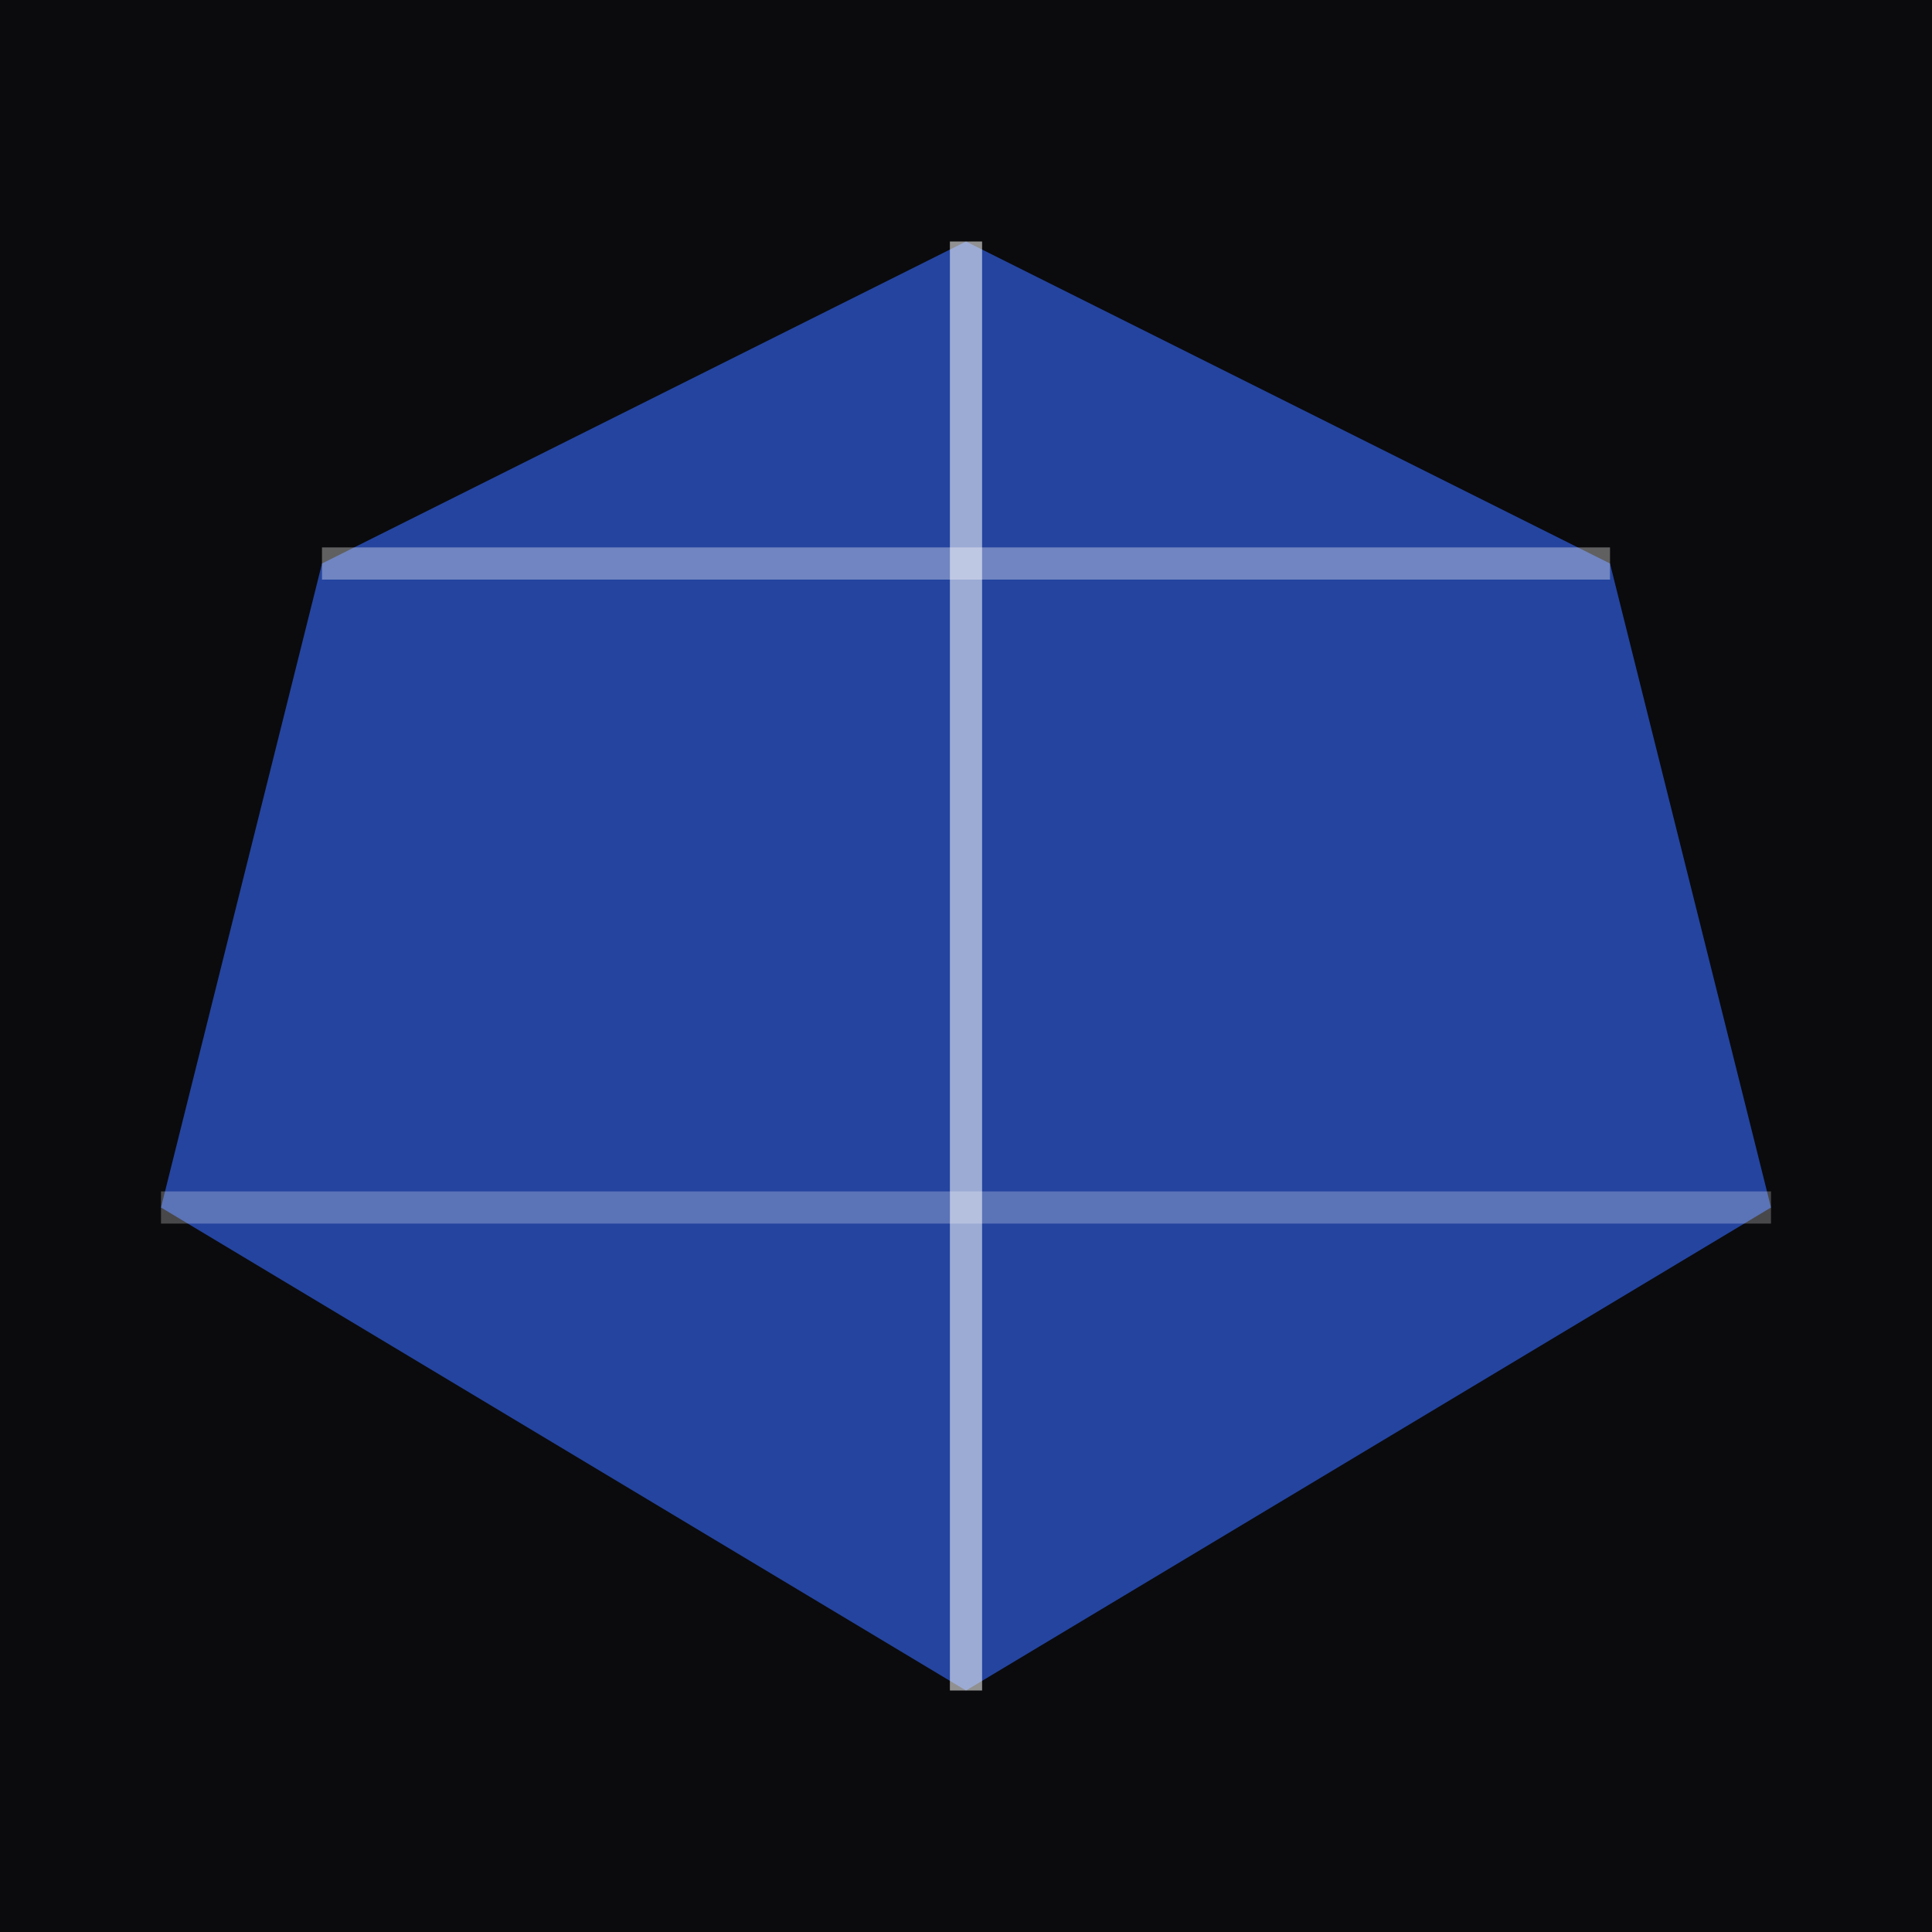
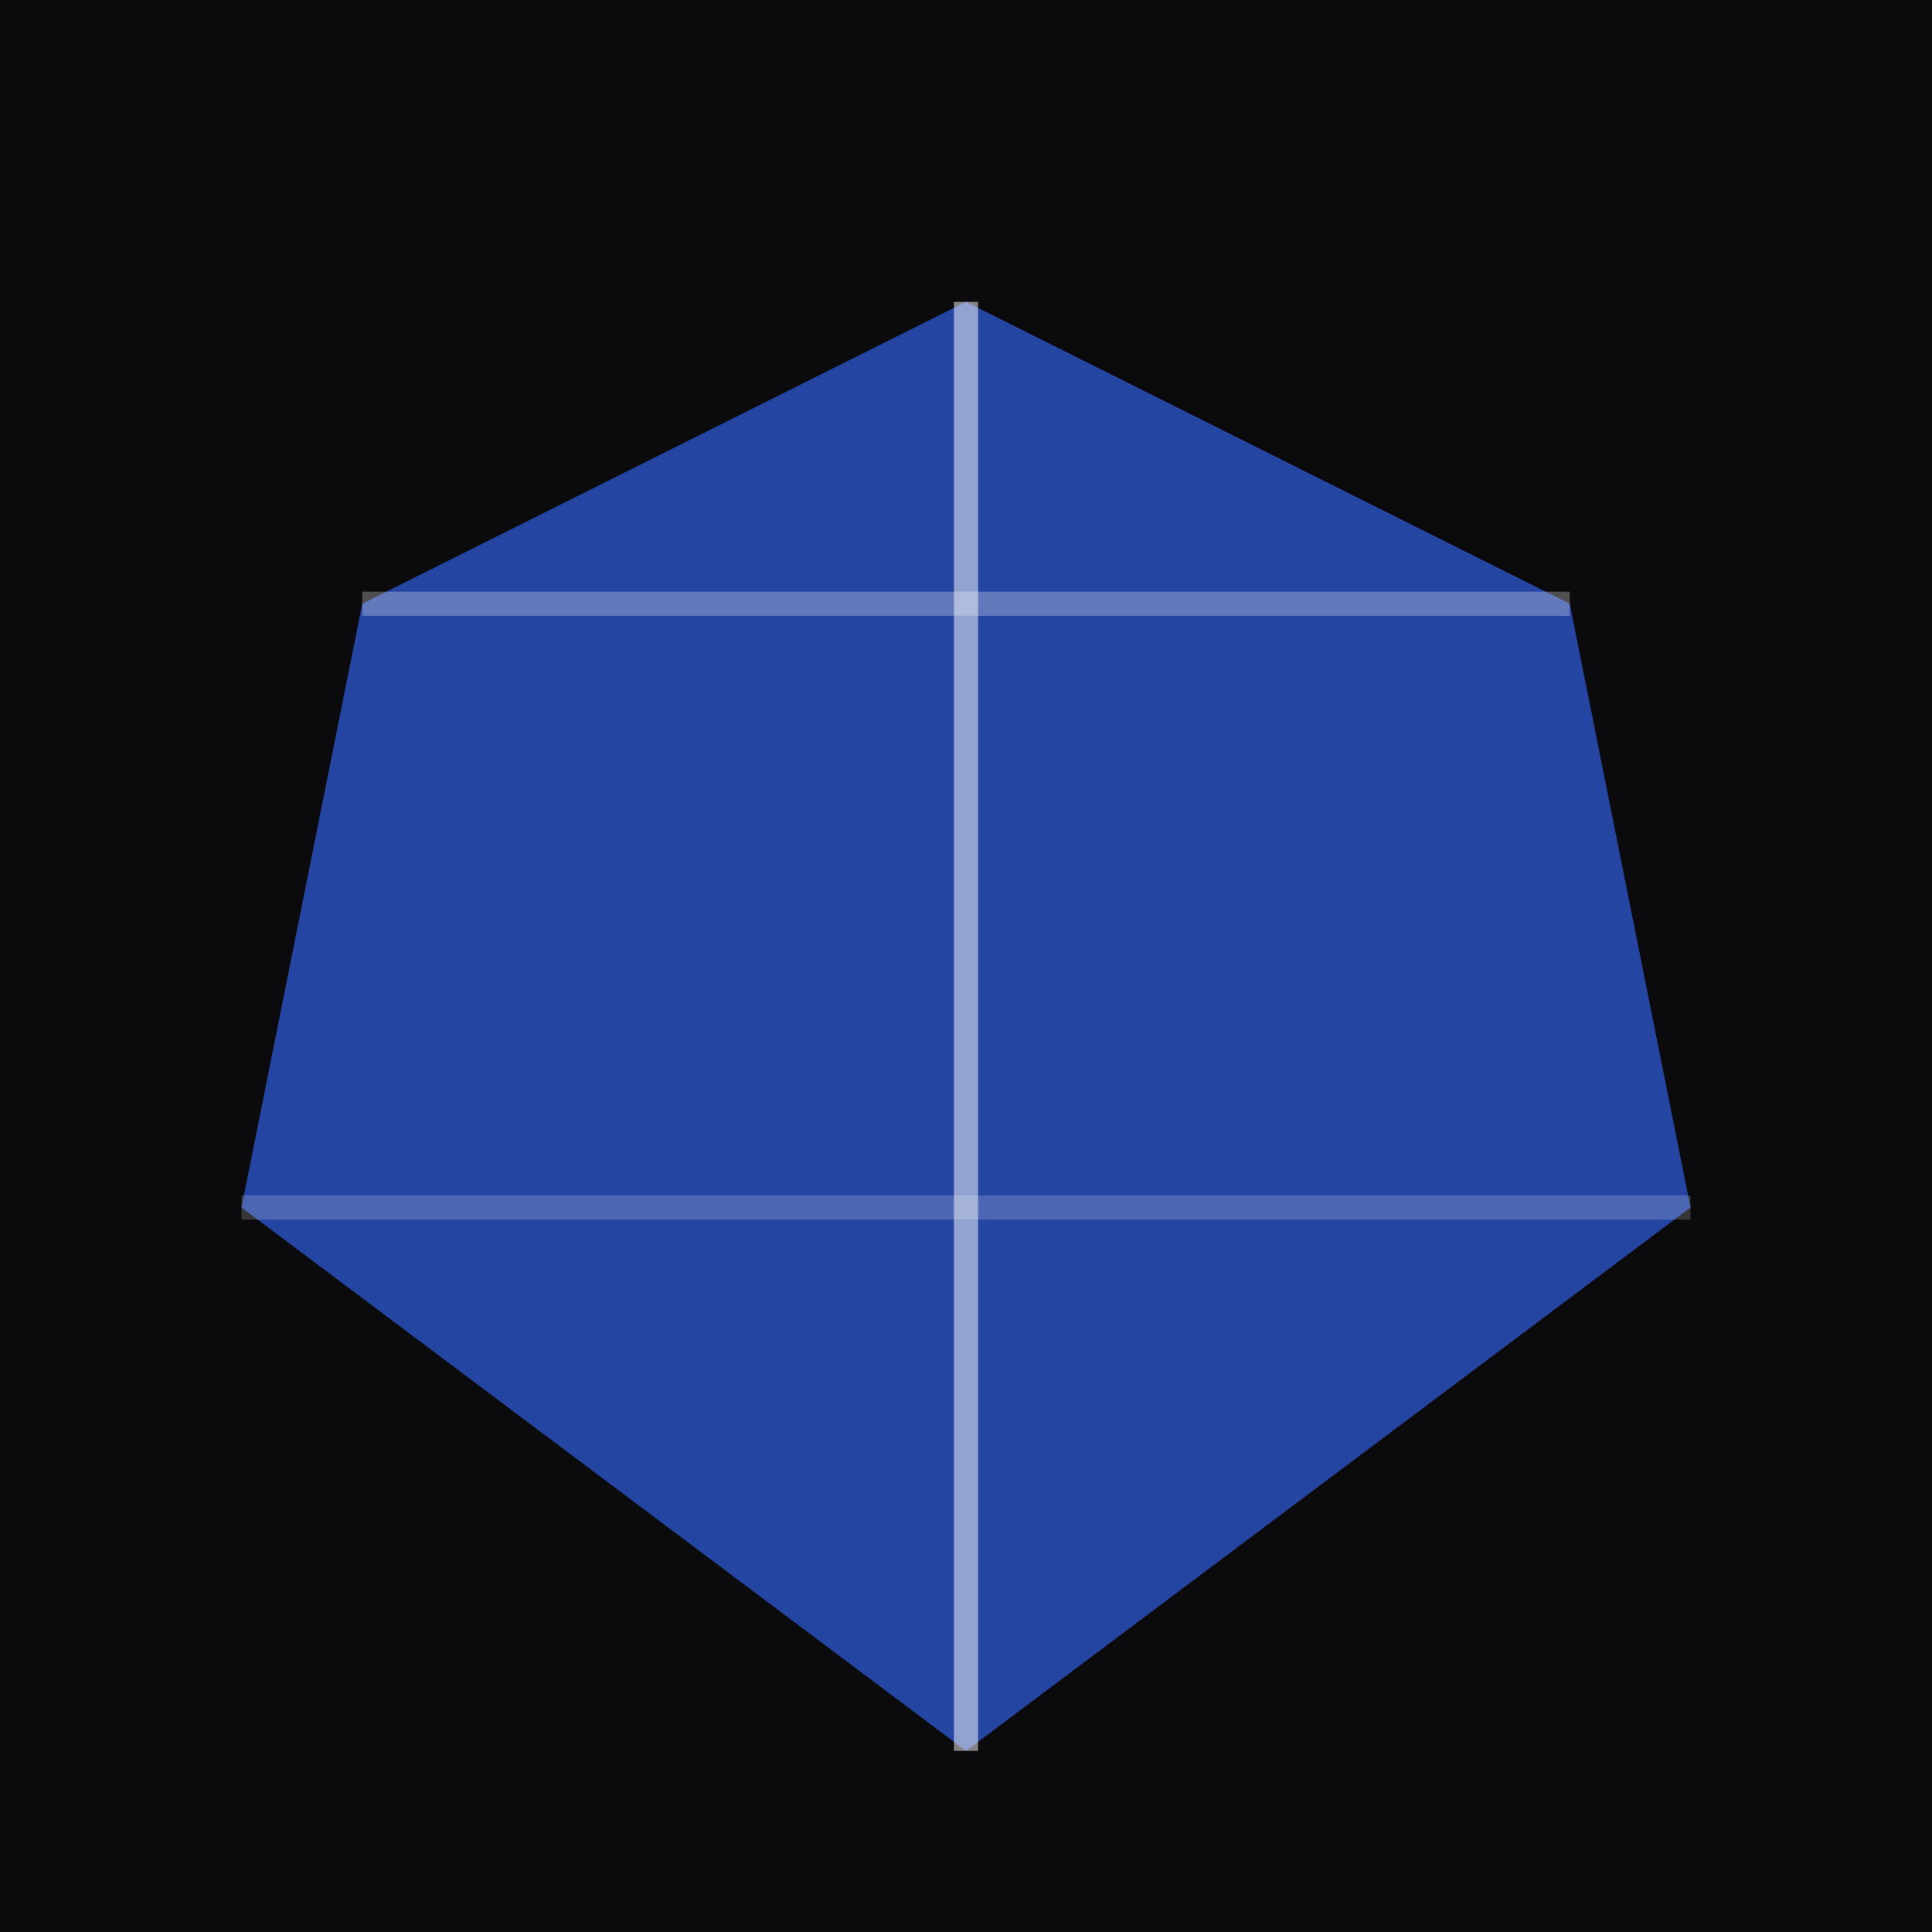
- <svg xmlns="http://www.w3.org/2000/svg" viewBox="0 0 120 120" role="img" aria-label="Gemstone">
-   <rect width="120" height="120" fill="#0b0b0d" />
-   <g transform="translate(10,15)">
-     <polygon points="50,0 90,20 100,60 50,90 0,60 10,20" fill="#274aaf" opacity="0.9" />
-     <polyline points="50,0 50,90" stroke="#ffffff" stroke-opacity="0.55" stroke-width="2" fill="none" />
-     <polyline points="10,20 90,20" stroke="#ffffff" stroke-opacity="0.35" stroke-width="2" fill="none" />
-     <polyline points="0,60 100,60" stroke="#ffffff" stroke-opacity="0.25" stroke-width="2" fill="none" />
+ <svg xmlns="http://www.w3.org/2000/svg" viewBox="0 0 160 160" role="img" aria-label="Gem">
+   <rect width="160" height="160" fill="#0b0b0d" />
+   <g transform="translate(20,25)">
+     <polygon points="60,0 110,25 120,75 60,120 0,75 10,25" fill="#274aaf" opacity="0.92" />
+     <polyline points="60,0 60,120" stroke="#ffffff" stroke-opacity="0.5" stroke-width="2" fill="none" />
+     <polyline points="10,25 110,25" stroke="#ffffff" stroke-opacity="0.28" stroke-width="2" fill="none" />
+     <polyline points="0,75 120,75" stroke="#ffffff" stroke-opacity="0.18" stroke-width="2" fill="none" />
  </g>
</svg>
